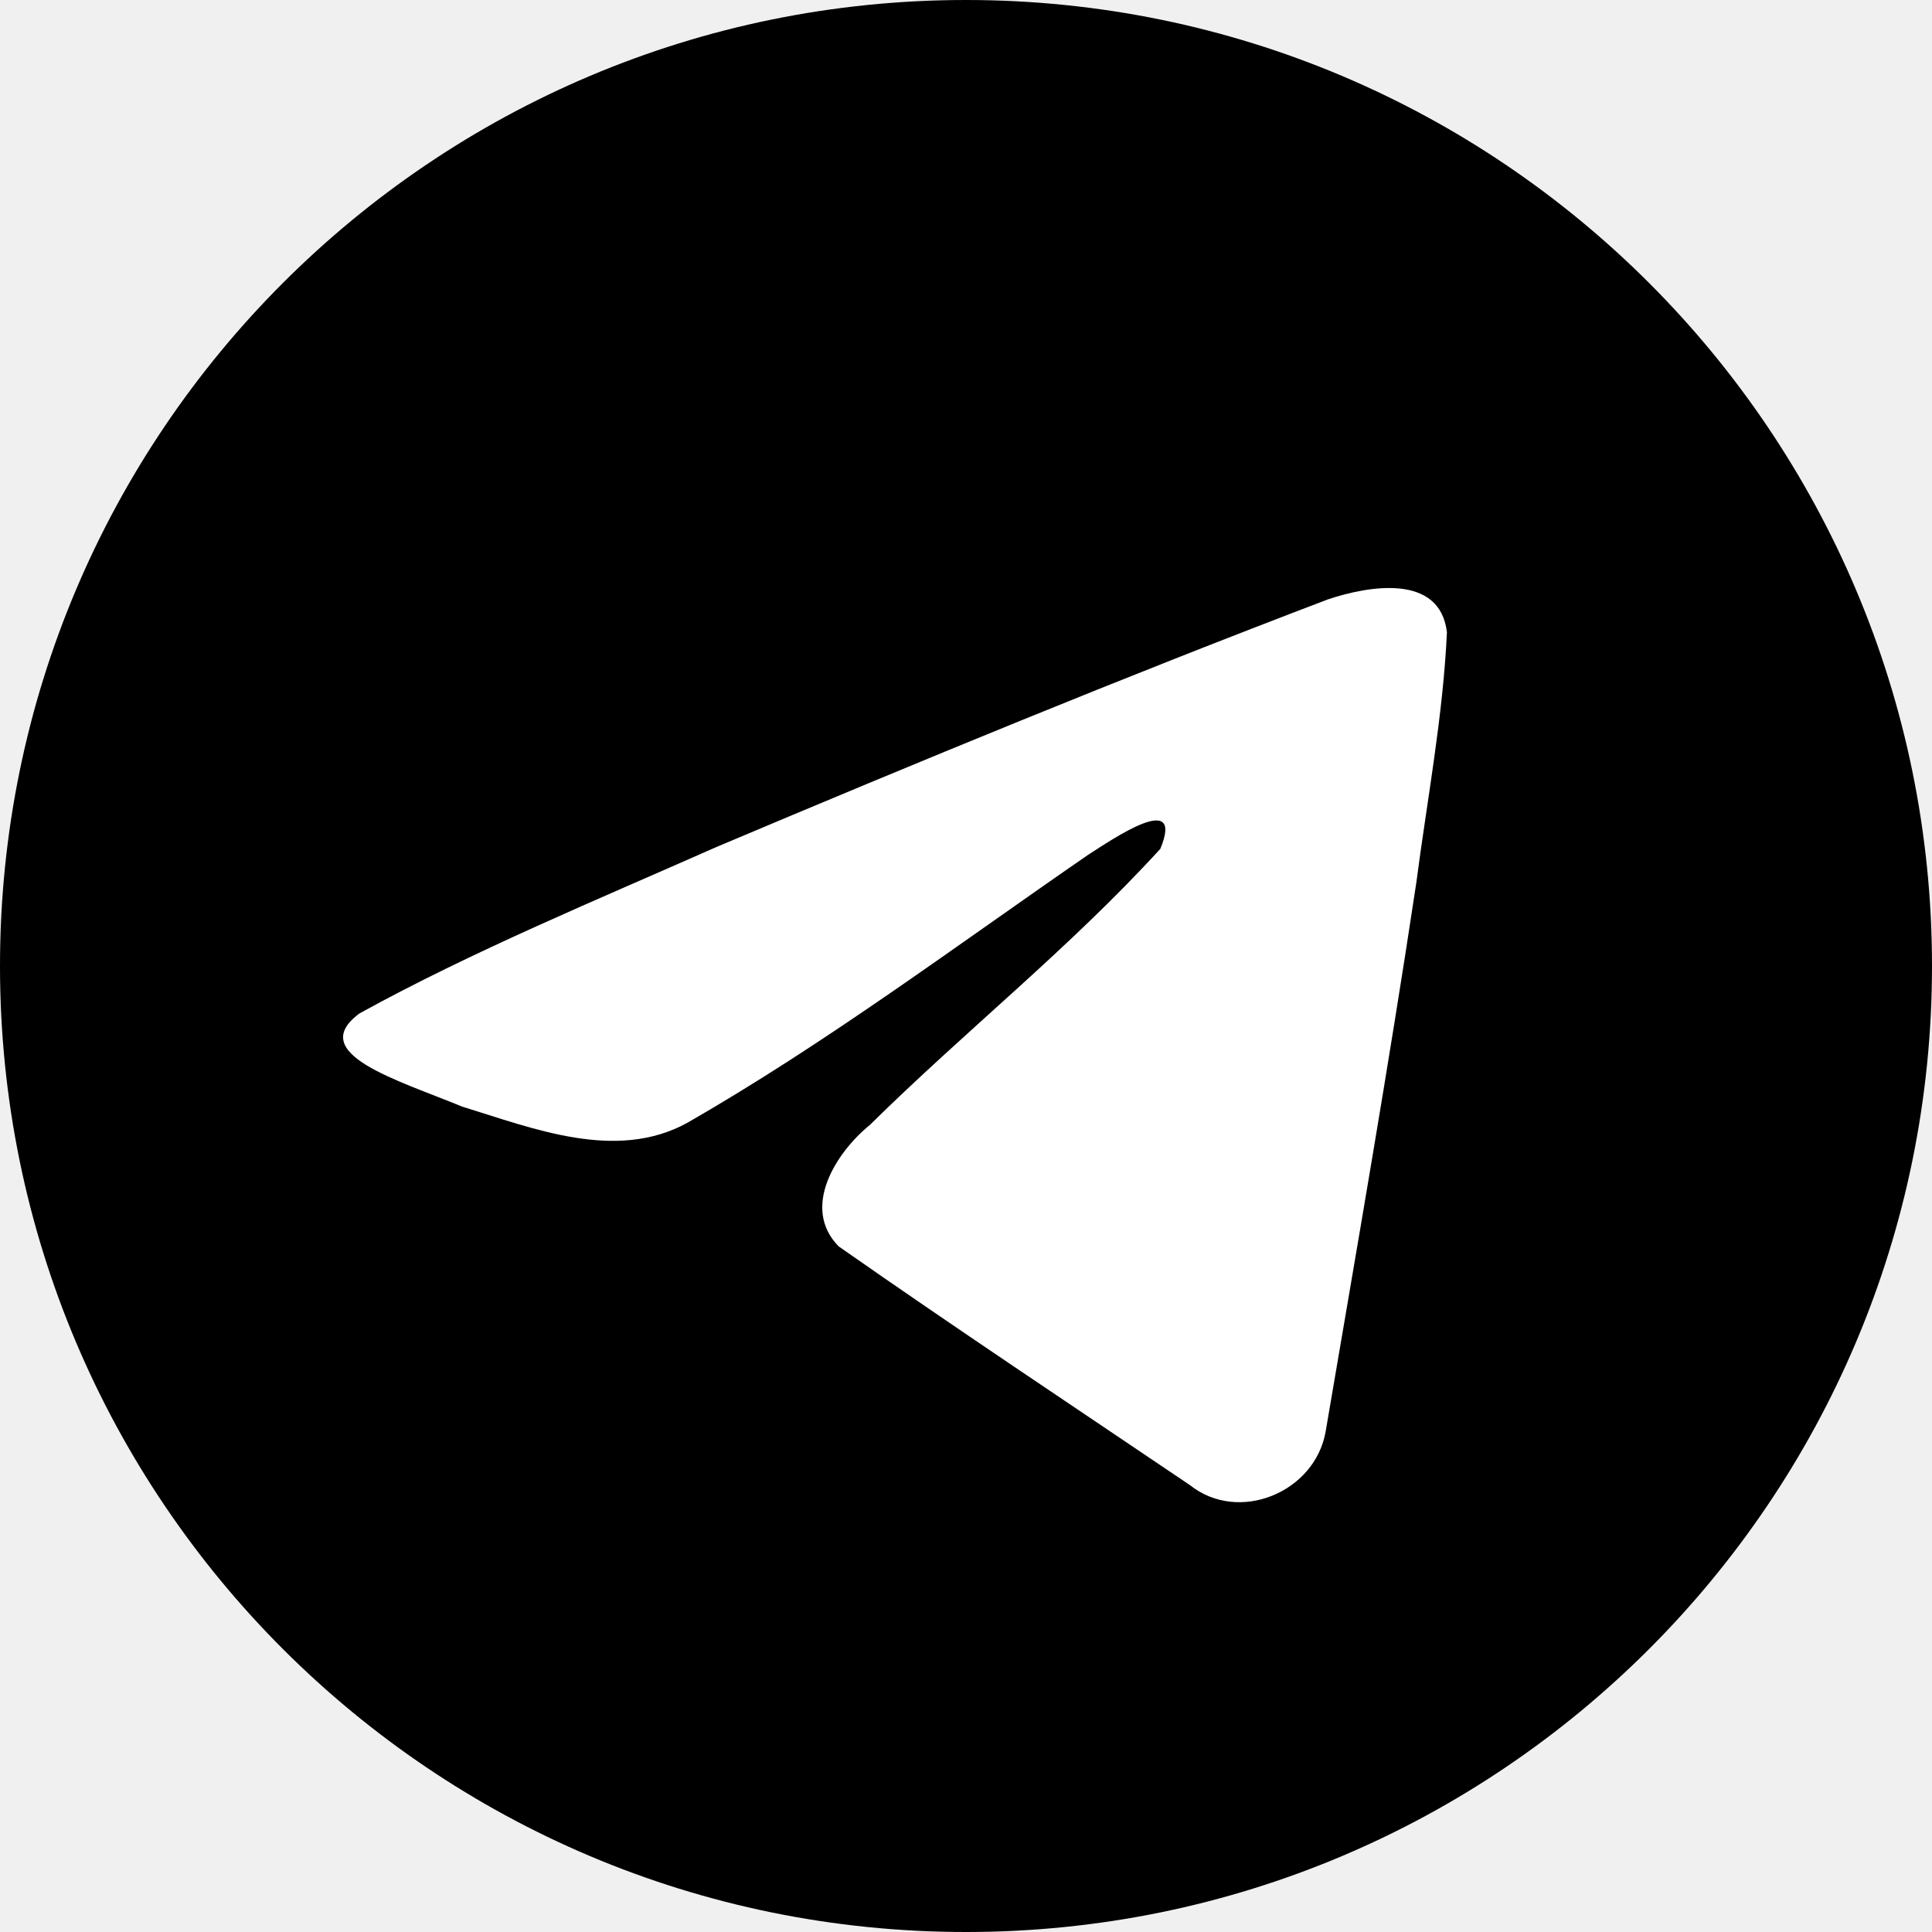
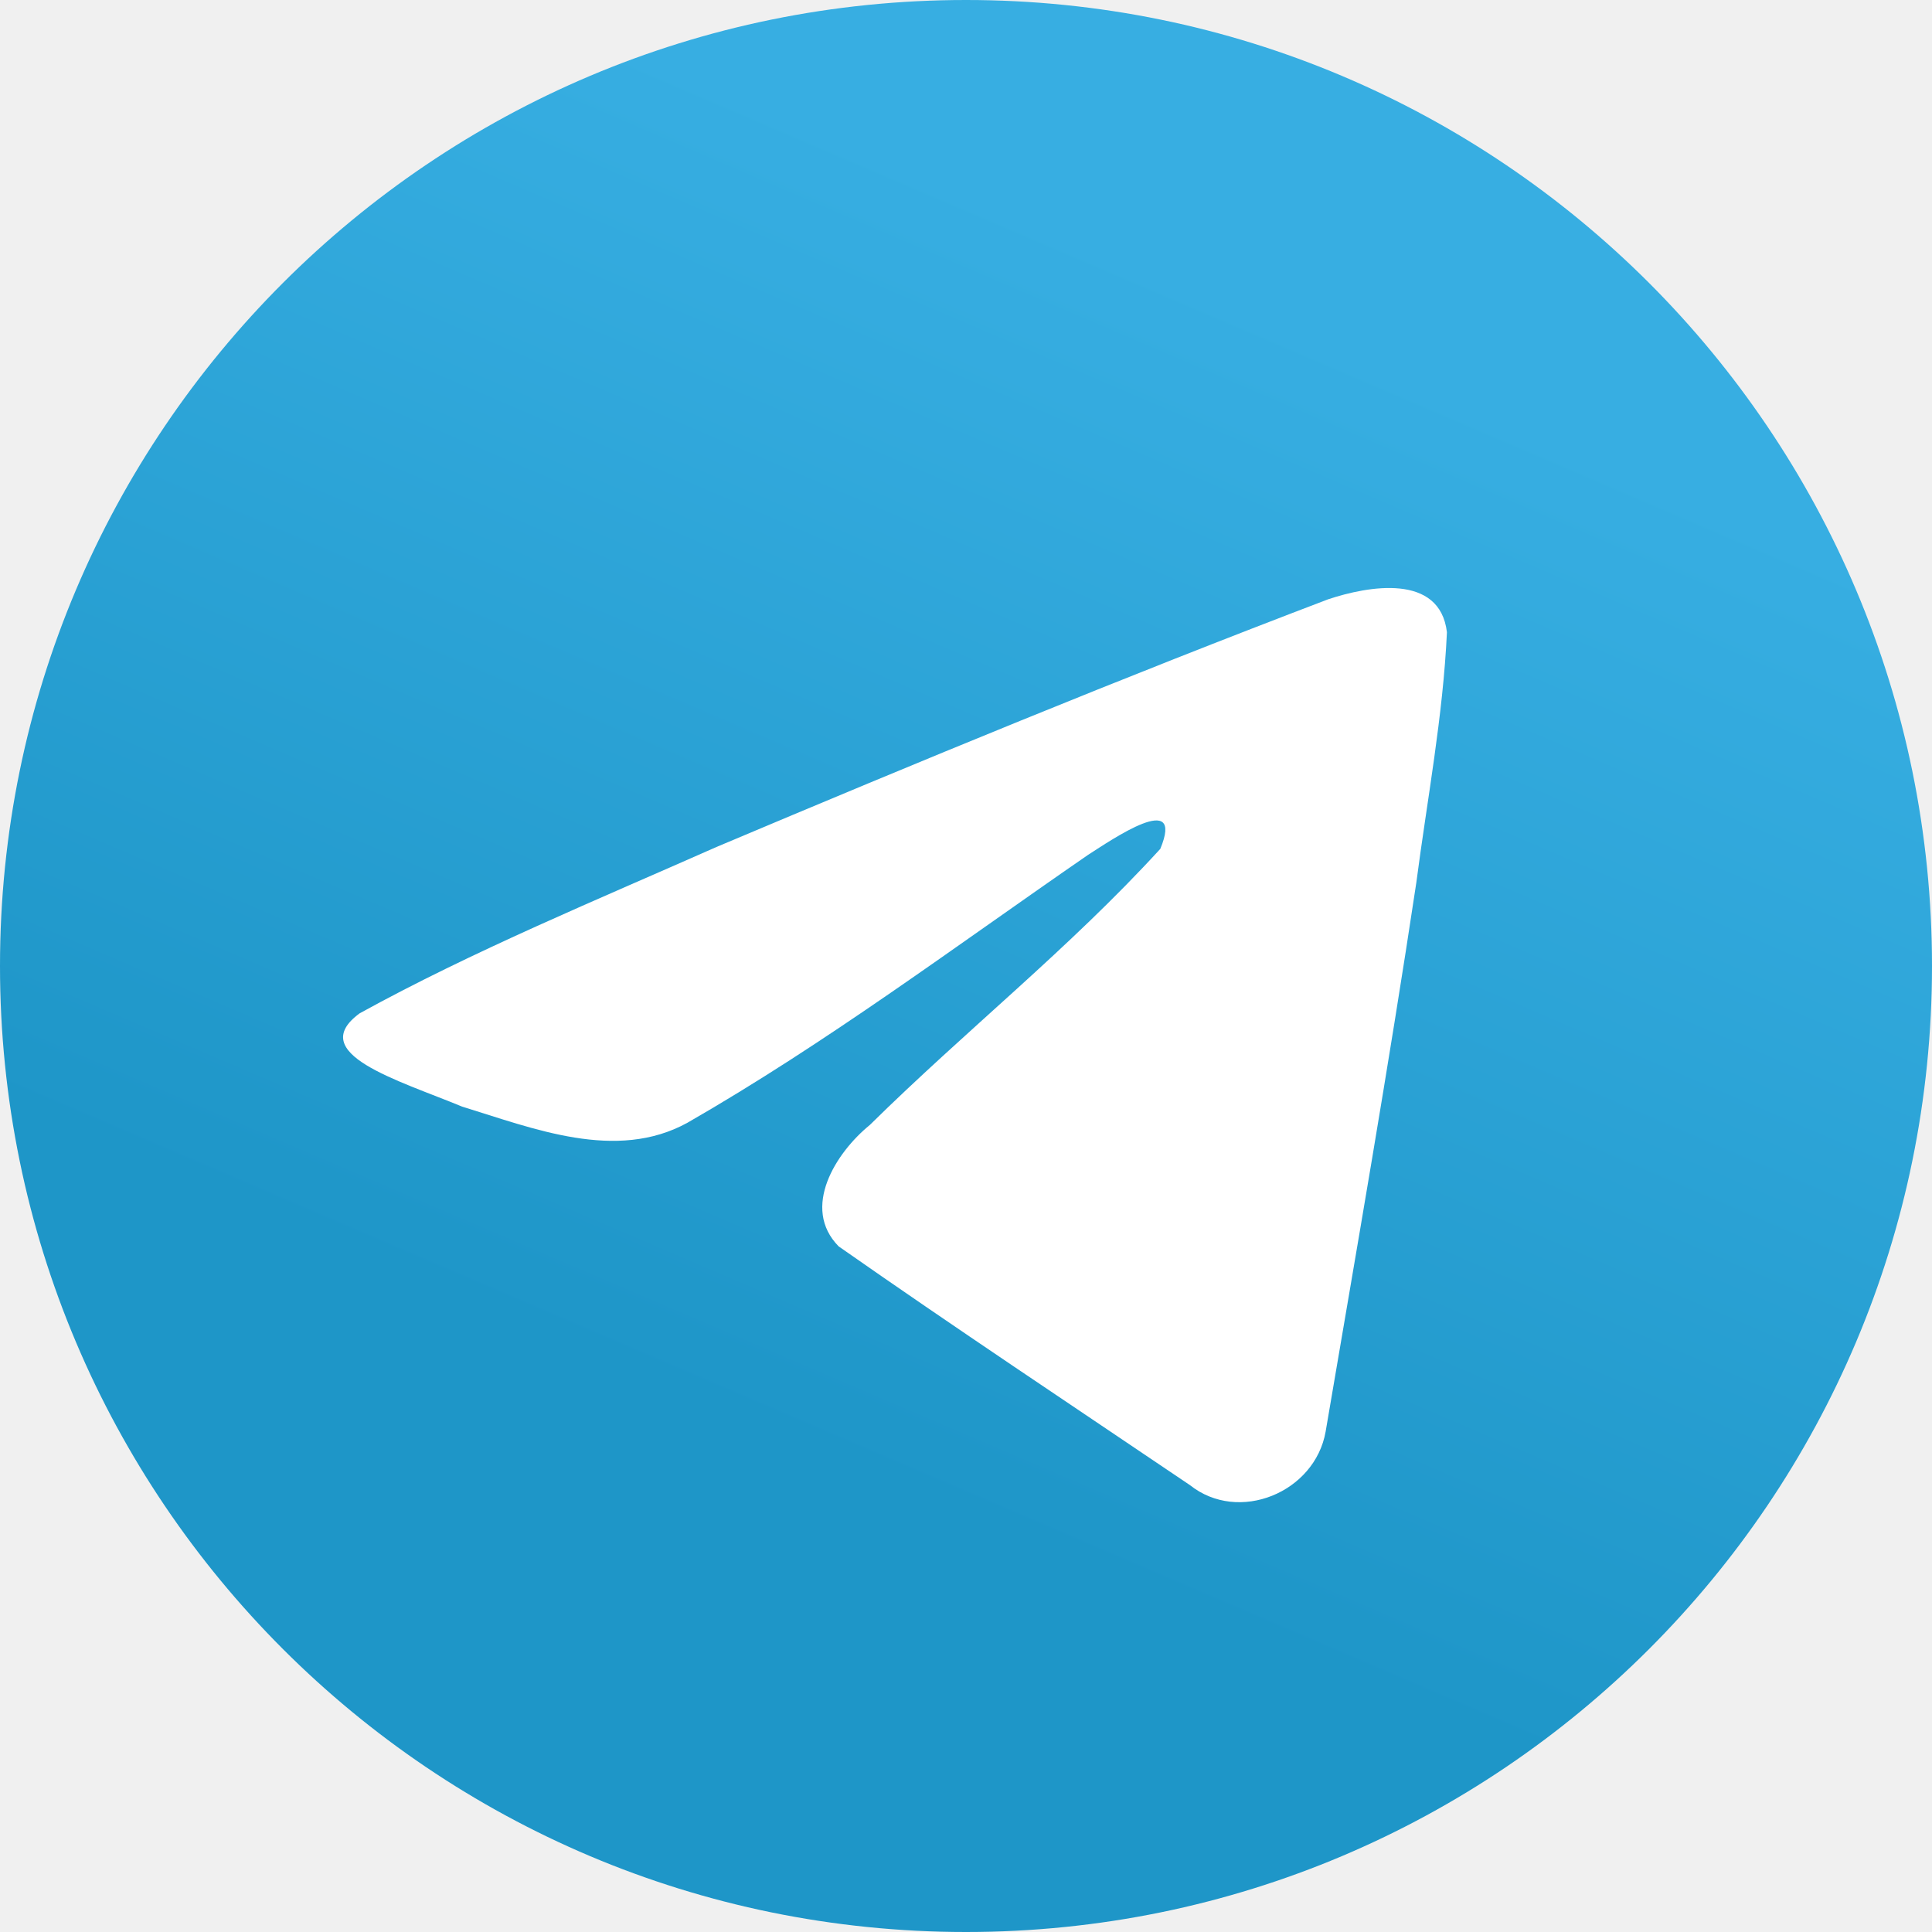
<svg xmlns="http://www.w3.org/2000/svg" width="56" height="56" viewBox="0 0 56 56" fill="none">
-   <g clipPath="url(#clip0_1133_593)">
+   <g clippath="url(#clip0_1133_593)">
    <path d="M28 56C43.464 56 56 43.464 56 28C56 12.536 43.464 0 28 0C12.536 0 0 12.536 0 28C0 43.464 12.536 56 28 56Z" fill="url(#paint0_linear_1133_593)" />
    <path d="M10.428 29.37C13.701 27.567 17.355 26.062 20.768 24.55C26.642 22.072 32.538 19.638 38.494 17.372C39.653 16.985 41.735 16.608 41.94 18.325C41.828 20.756 41.368 23.172 41.052 25.589C40.252 30.904 39.326 36.2 38.424 41.497C38.113 43.261 35.903 44.174 34.488 43.045C31.09 40.749 27.665 38.476 24.309 36.127C23.21 35.01 24.23 33.407 25.211 32.609C28.011 29.85 30.979 27.506 33.632 24.605C34.348 22.877 32.233 24.334 31.536 24.78C27.704 27.421 23.965 30.223 19.925 32.544C17.861 33.68 15.456 32.709 13.393 32.075C11.543 31.309 8.833 30.538 10.427 29.37L10.428 29.37Z" fill="white" />
  </g>
  <defs>
    <linearGradient id="paint0_linear_1133_593" x1="21.003" y1="2.335" x2="7.003" y2="35" gradientUnits="userSpaceOnUse">
-       <stop stopColor="#37AEE2" />
-       <stop offset="1" stopColor="#1E96C8" />
+       <stop stop-color="#37AEE2" />
+       <stop offset="1" stop-color="#1E96C8" />
    </linearGradient>
    <clipPath id="clip0_1133_593">
      <rect width="56" height="56" fill="white" />
    </clipPath>
  </defs>
</svg>
